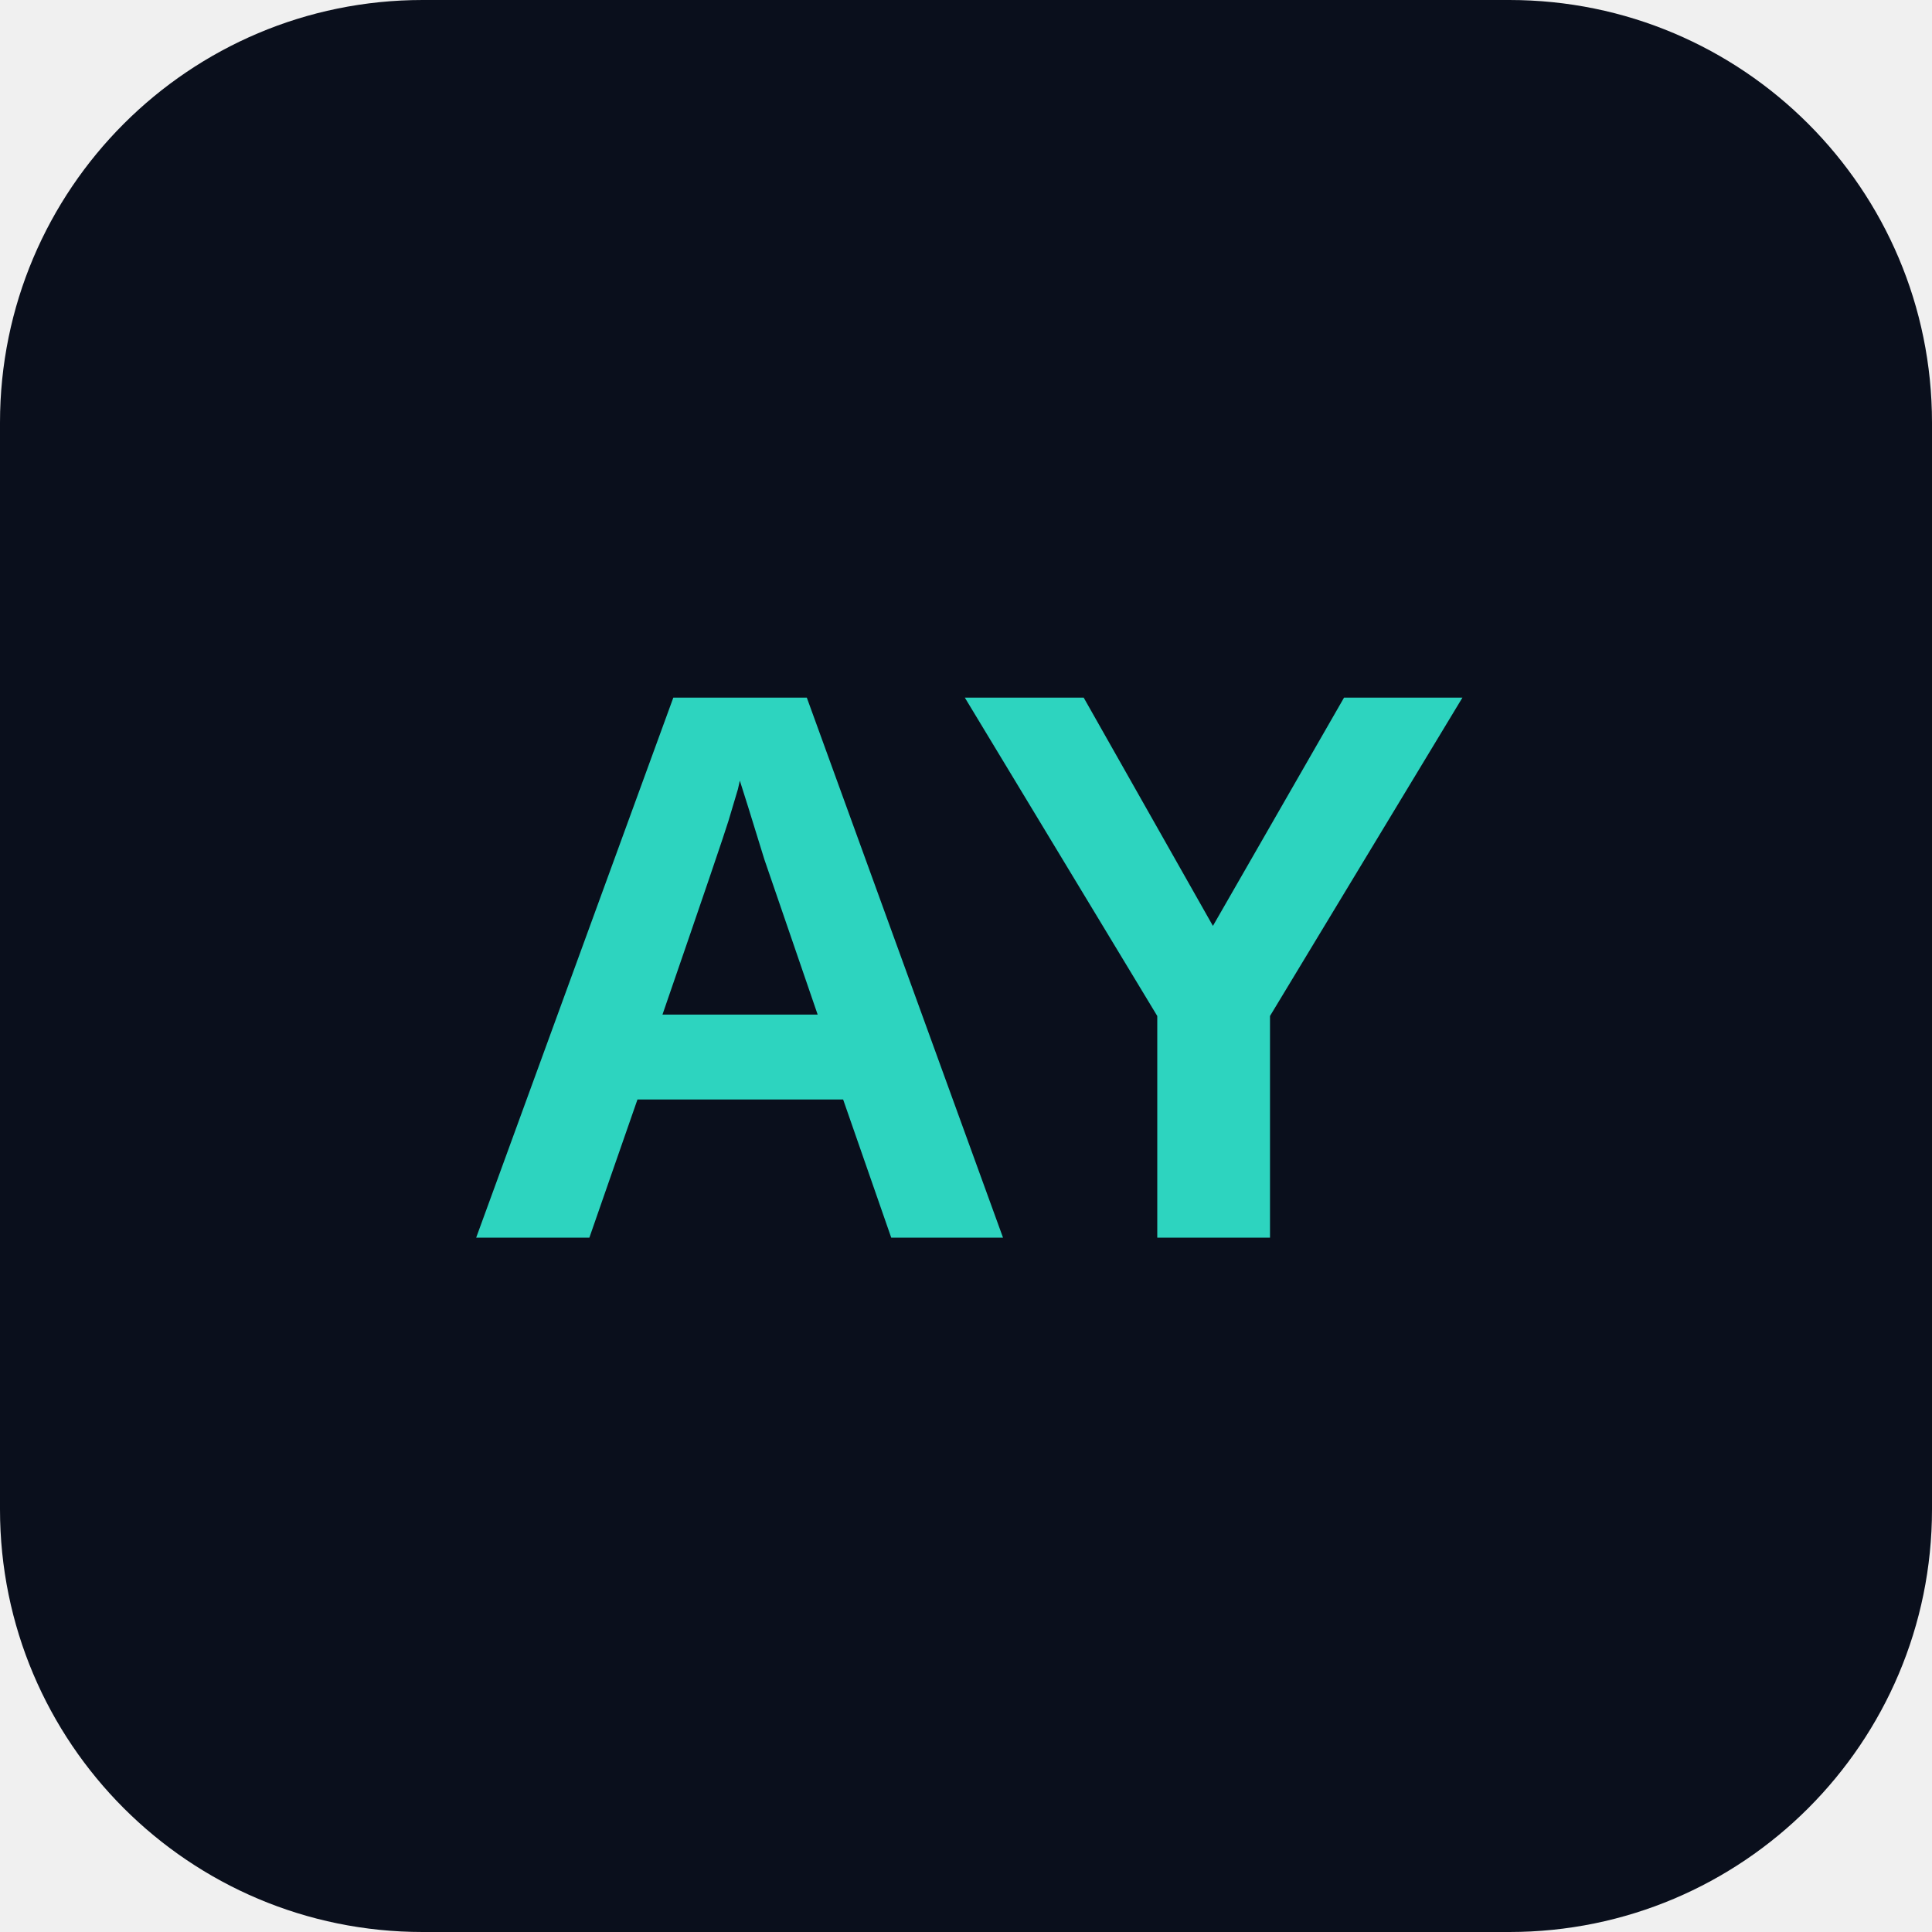
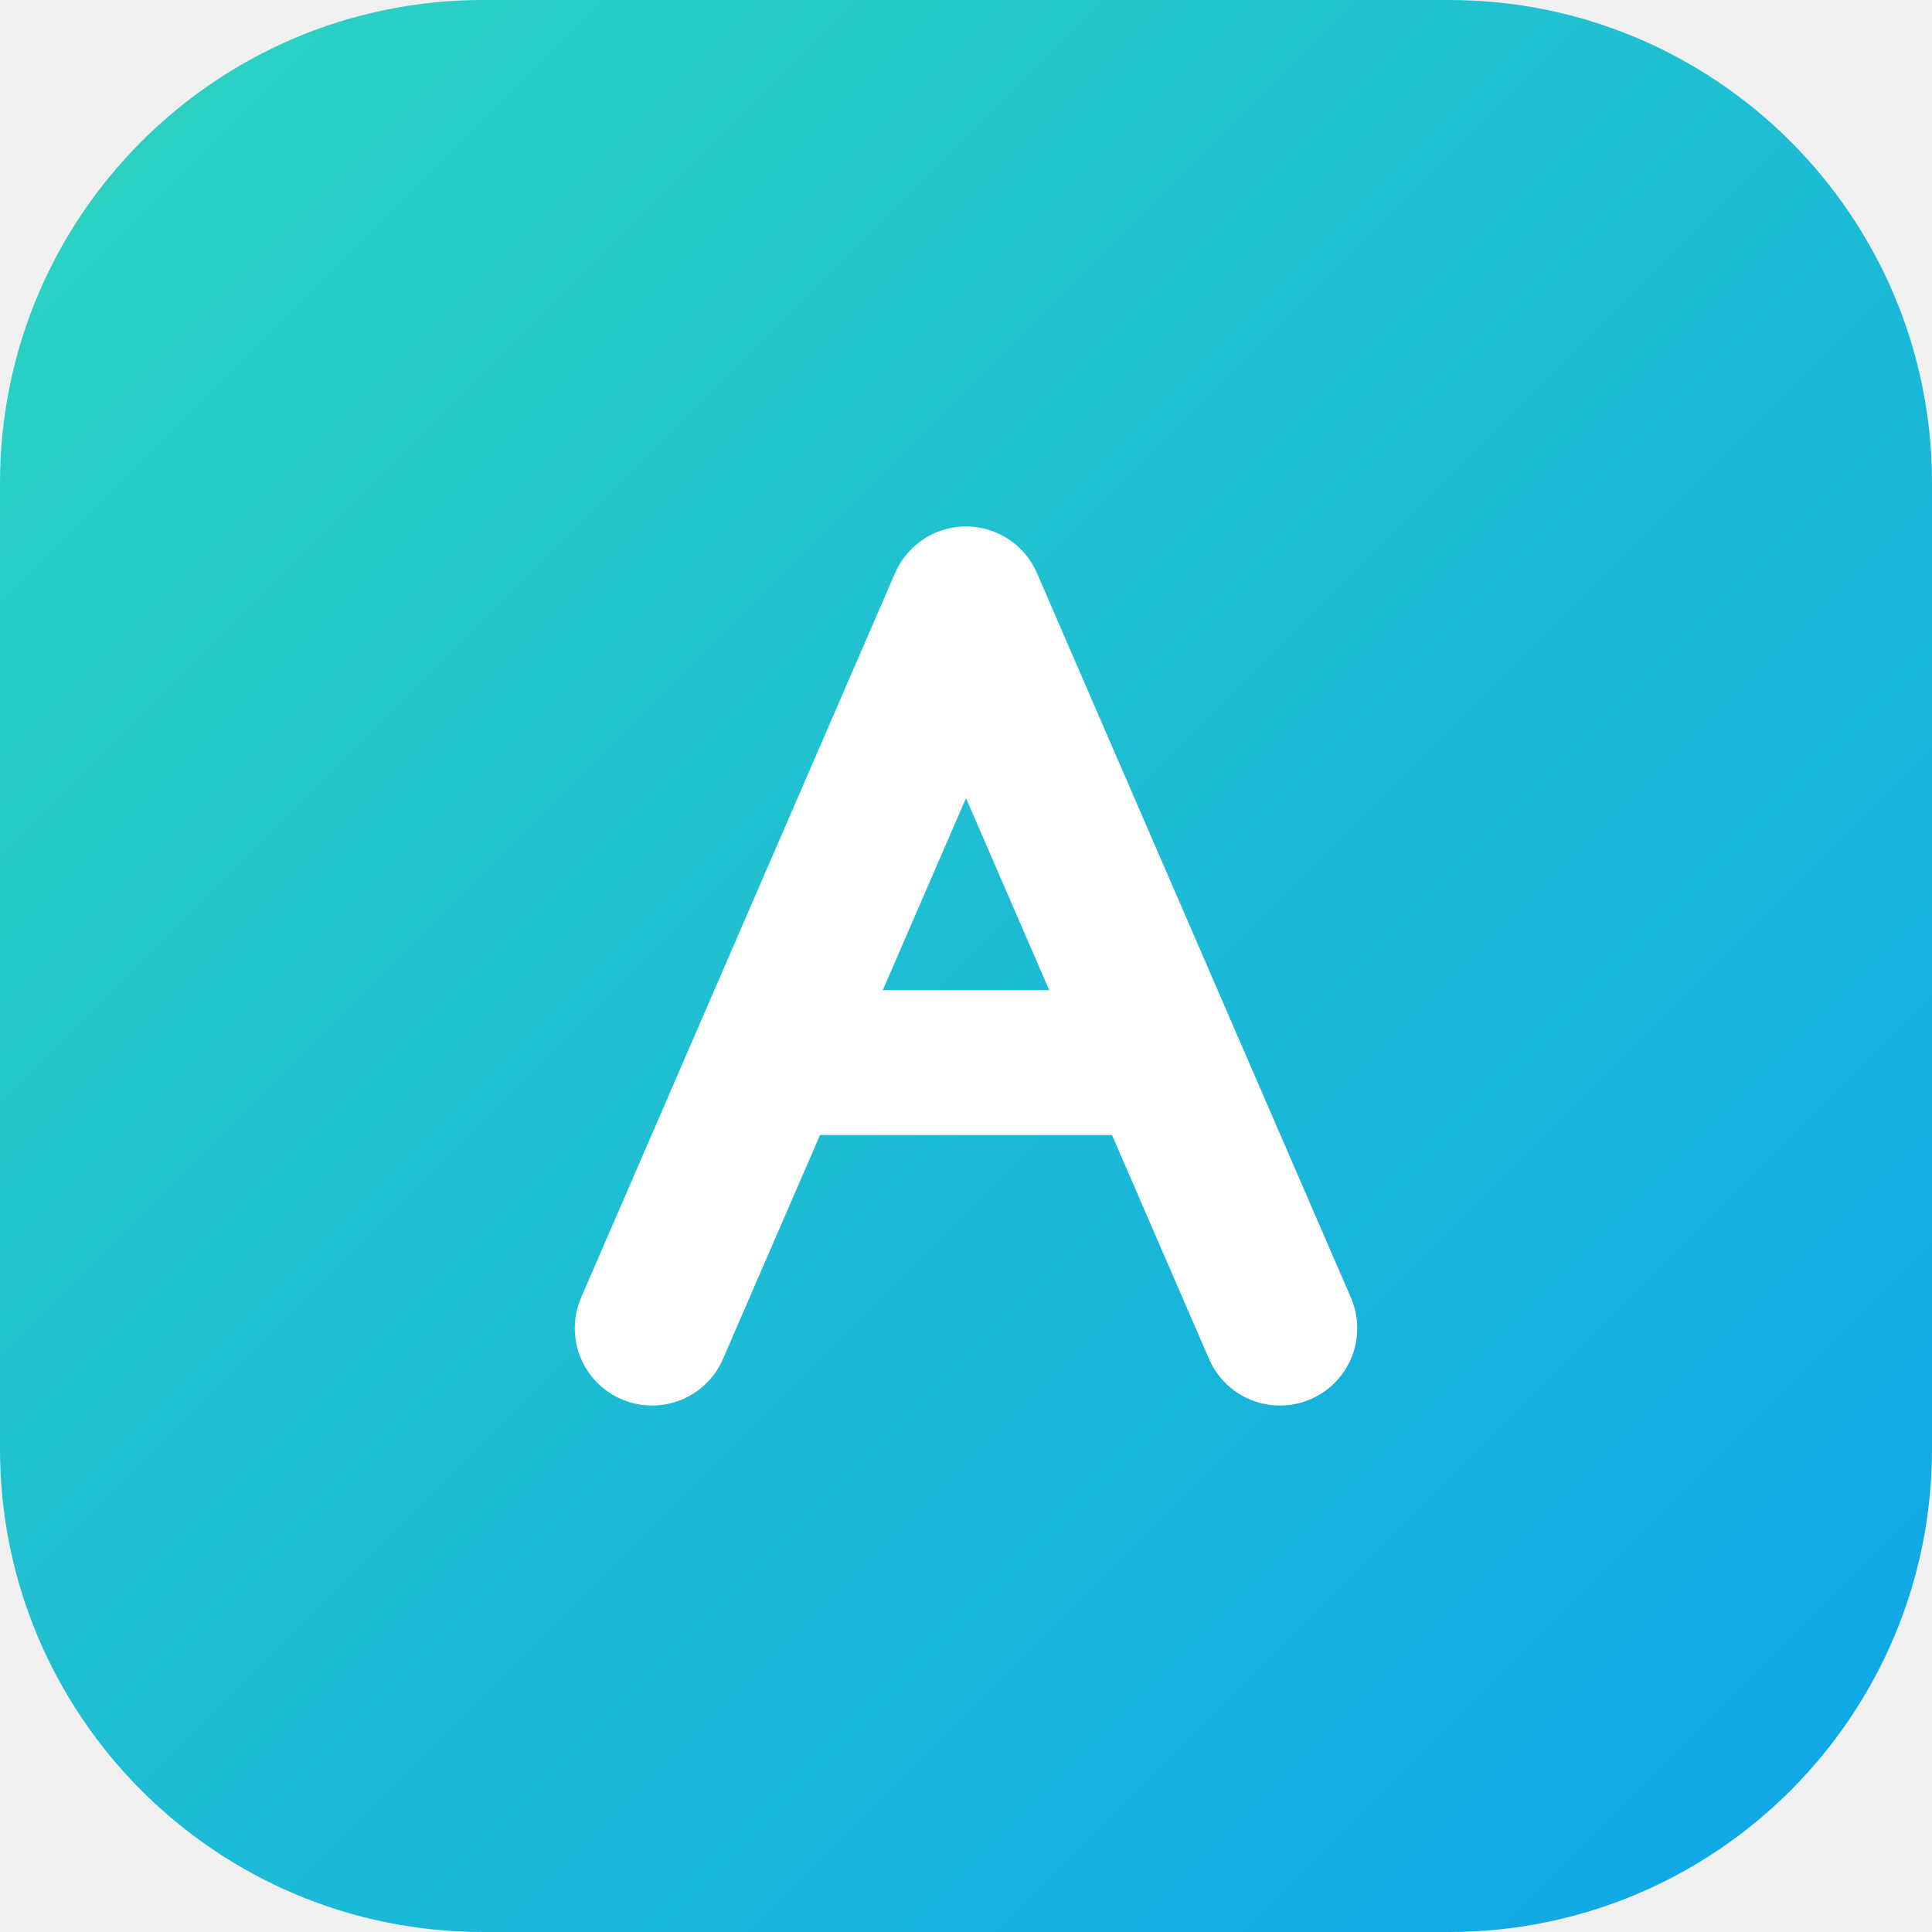
<svg xmlns="http://www.w3.org/2000/svg" viewBox="0 0 64 64">
-   <rect width="64" height="64" rx="14" fill="#0a0f1c" />
-   <text x="32" y="41" text-anchor="middle" font-family="Manrope, Arial, sans-serif" font-size="26" font-weight="800" fill="#2dd4bf">AY</text>
+   <defs>
+     <linearGradient id="g" x1="0" y1="0" x2="1" y2="1">
+       <stop offset="0" stop-color="#2dd4bf" />
+       <stop offset="1" stop-color="#0ea5e9" />
+     </linearGradient>
+   </defs>
+   <rect width="64" height="64" rx="16" fill="url(#g)" />
+   <g transform="translate(12.8 12.8) scale(1.6)" fill="none">
+     <path d="M5.5 19.5 12 4.5l6.5 15" stroke="#fff" stroke-width="3.2" stroke-linecap="round" stroke-linejoin="round" />
+     <path d="M8.4 14h7.2" stroke="#fff" stroke-width="3" stroke-linecap="round" />
+   </g>
</svg>
